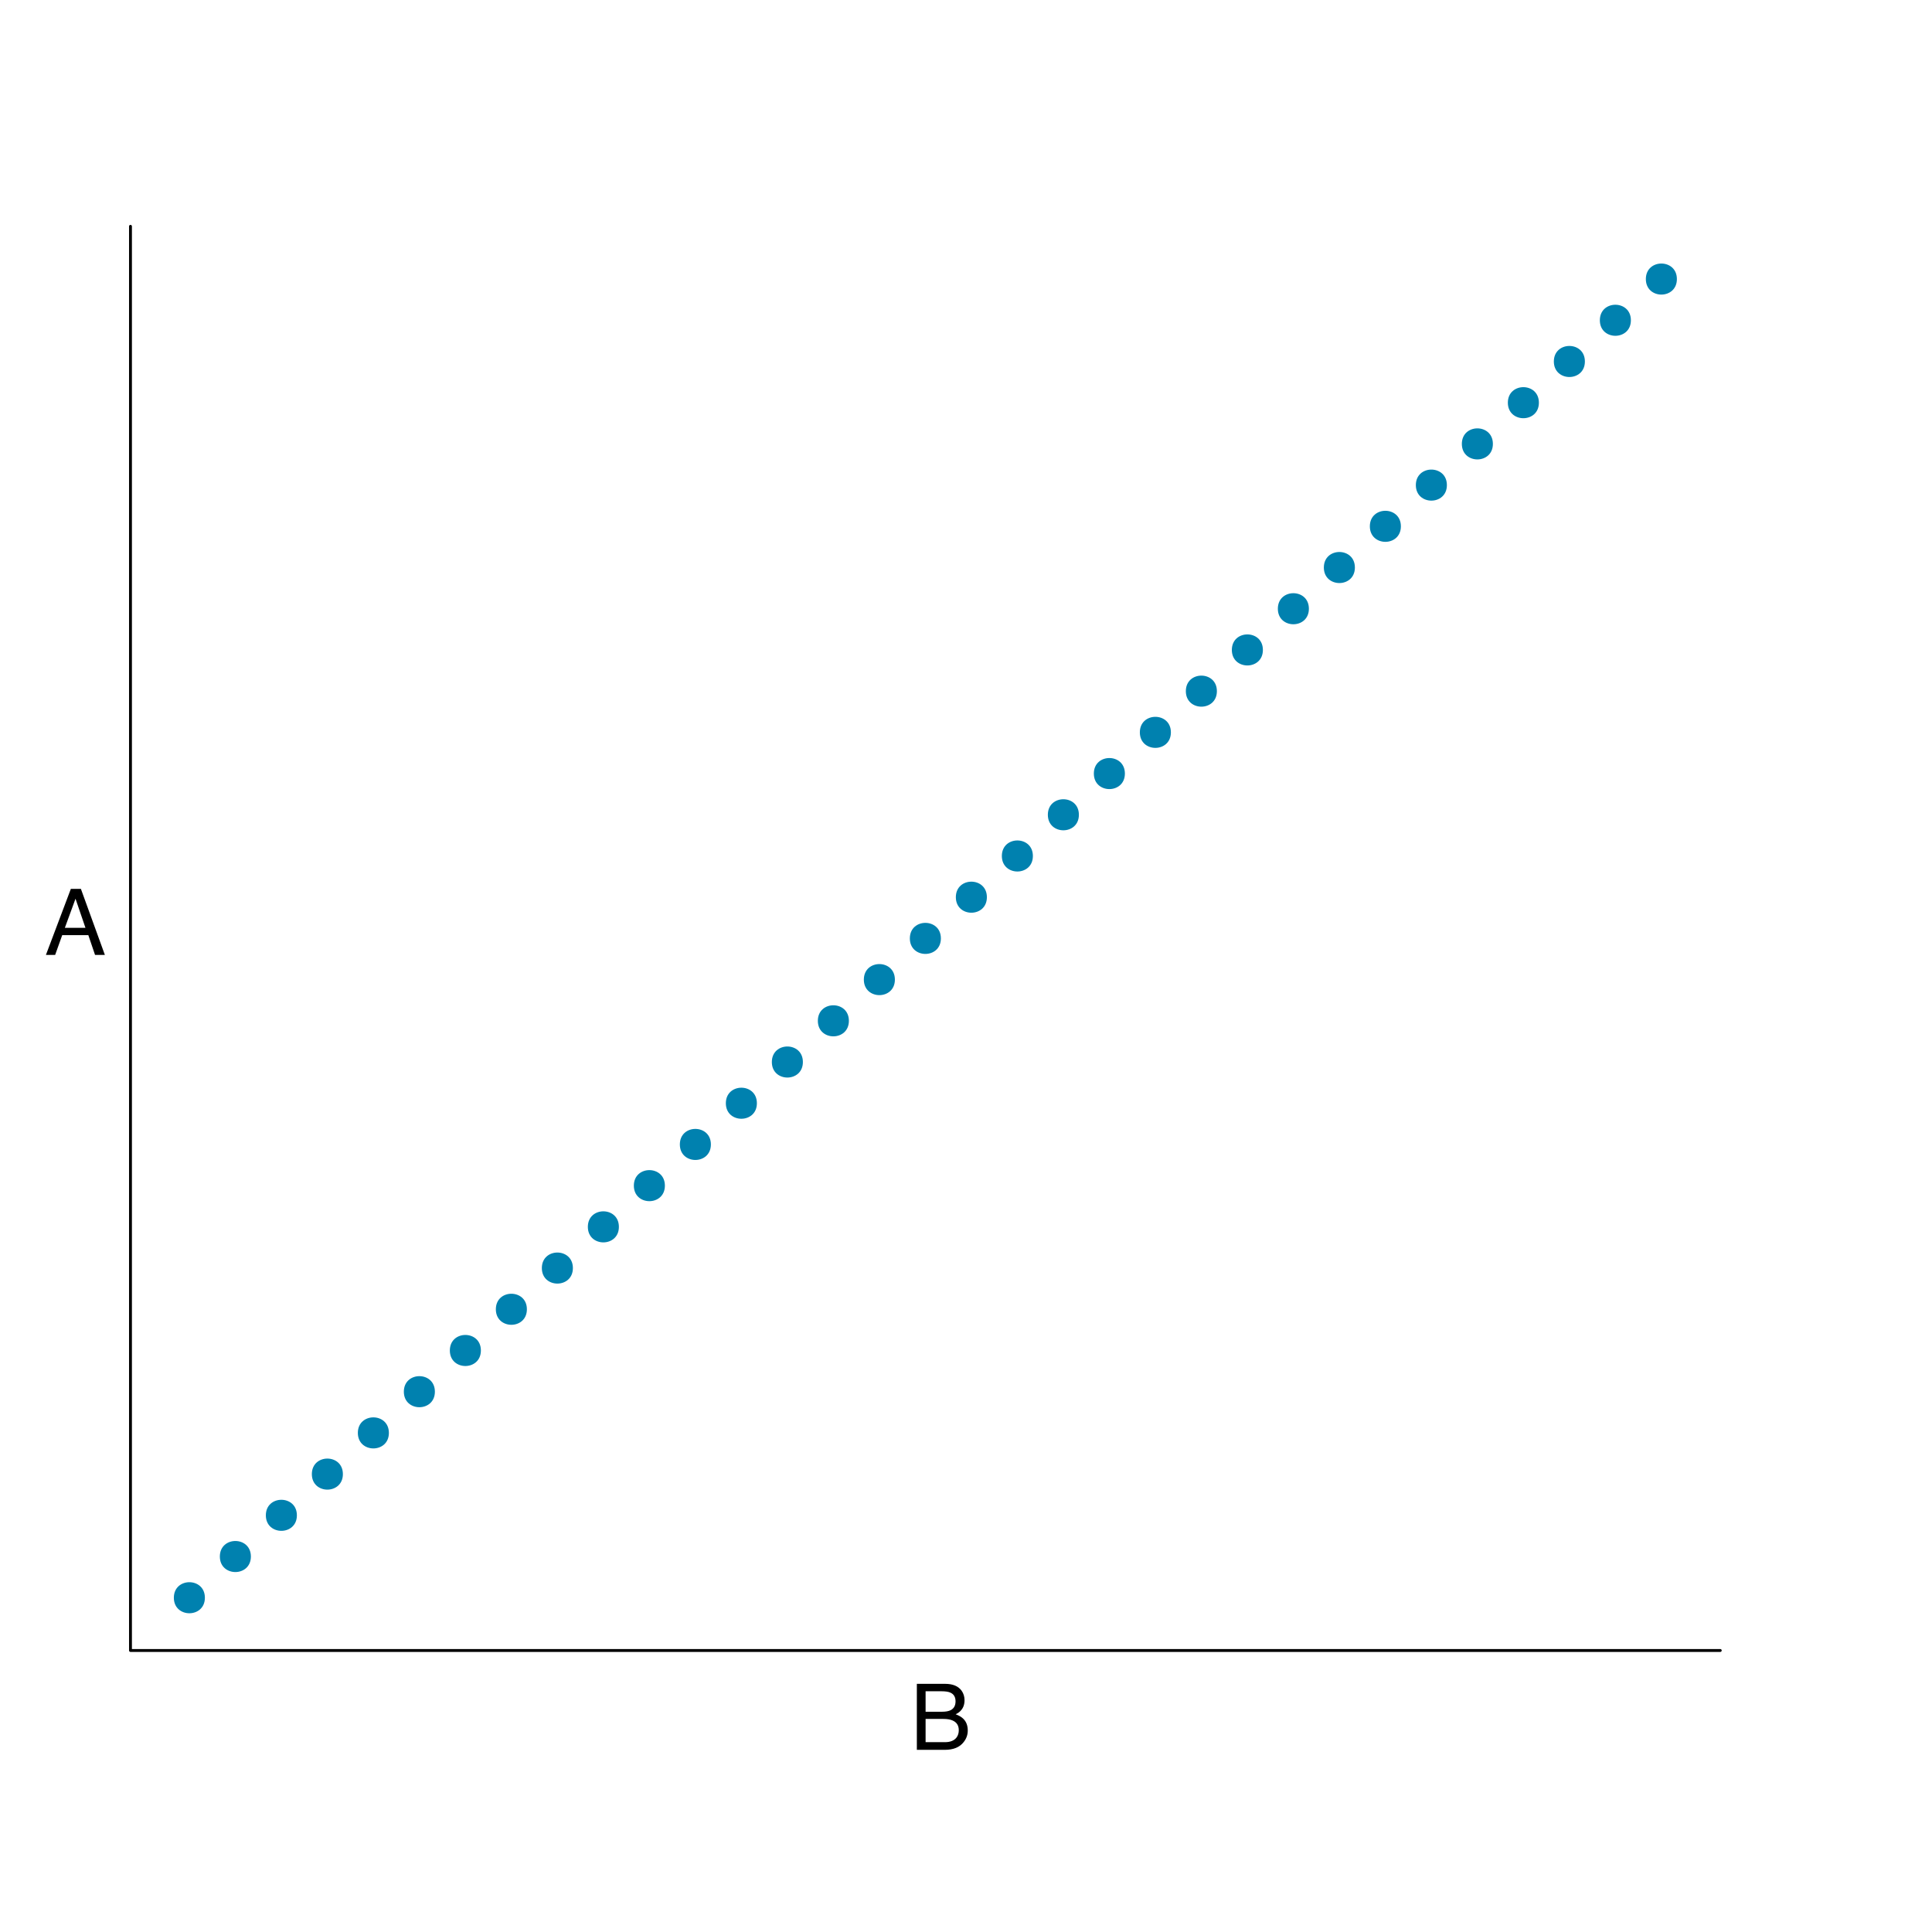
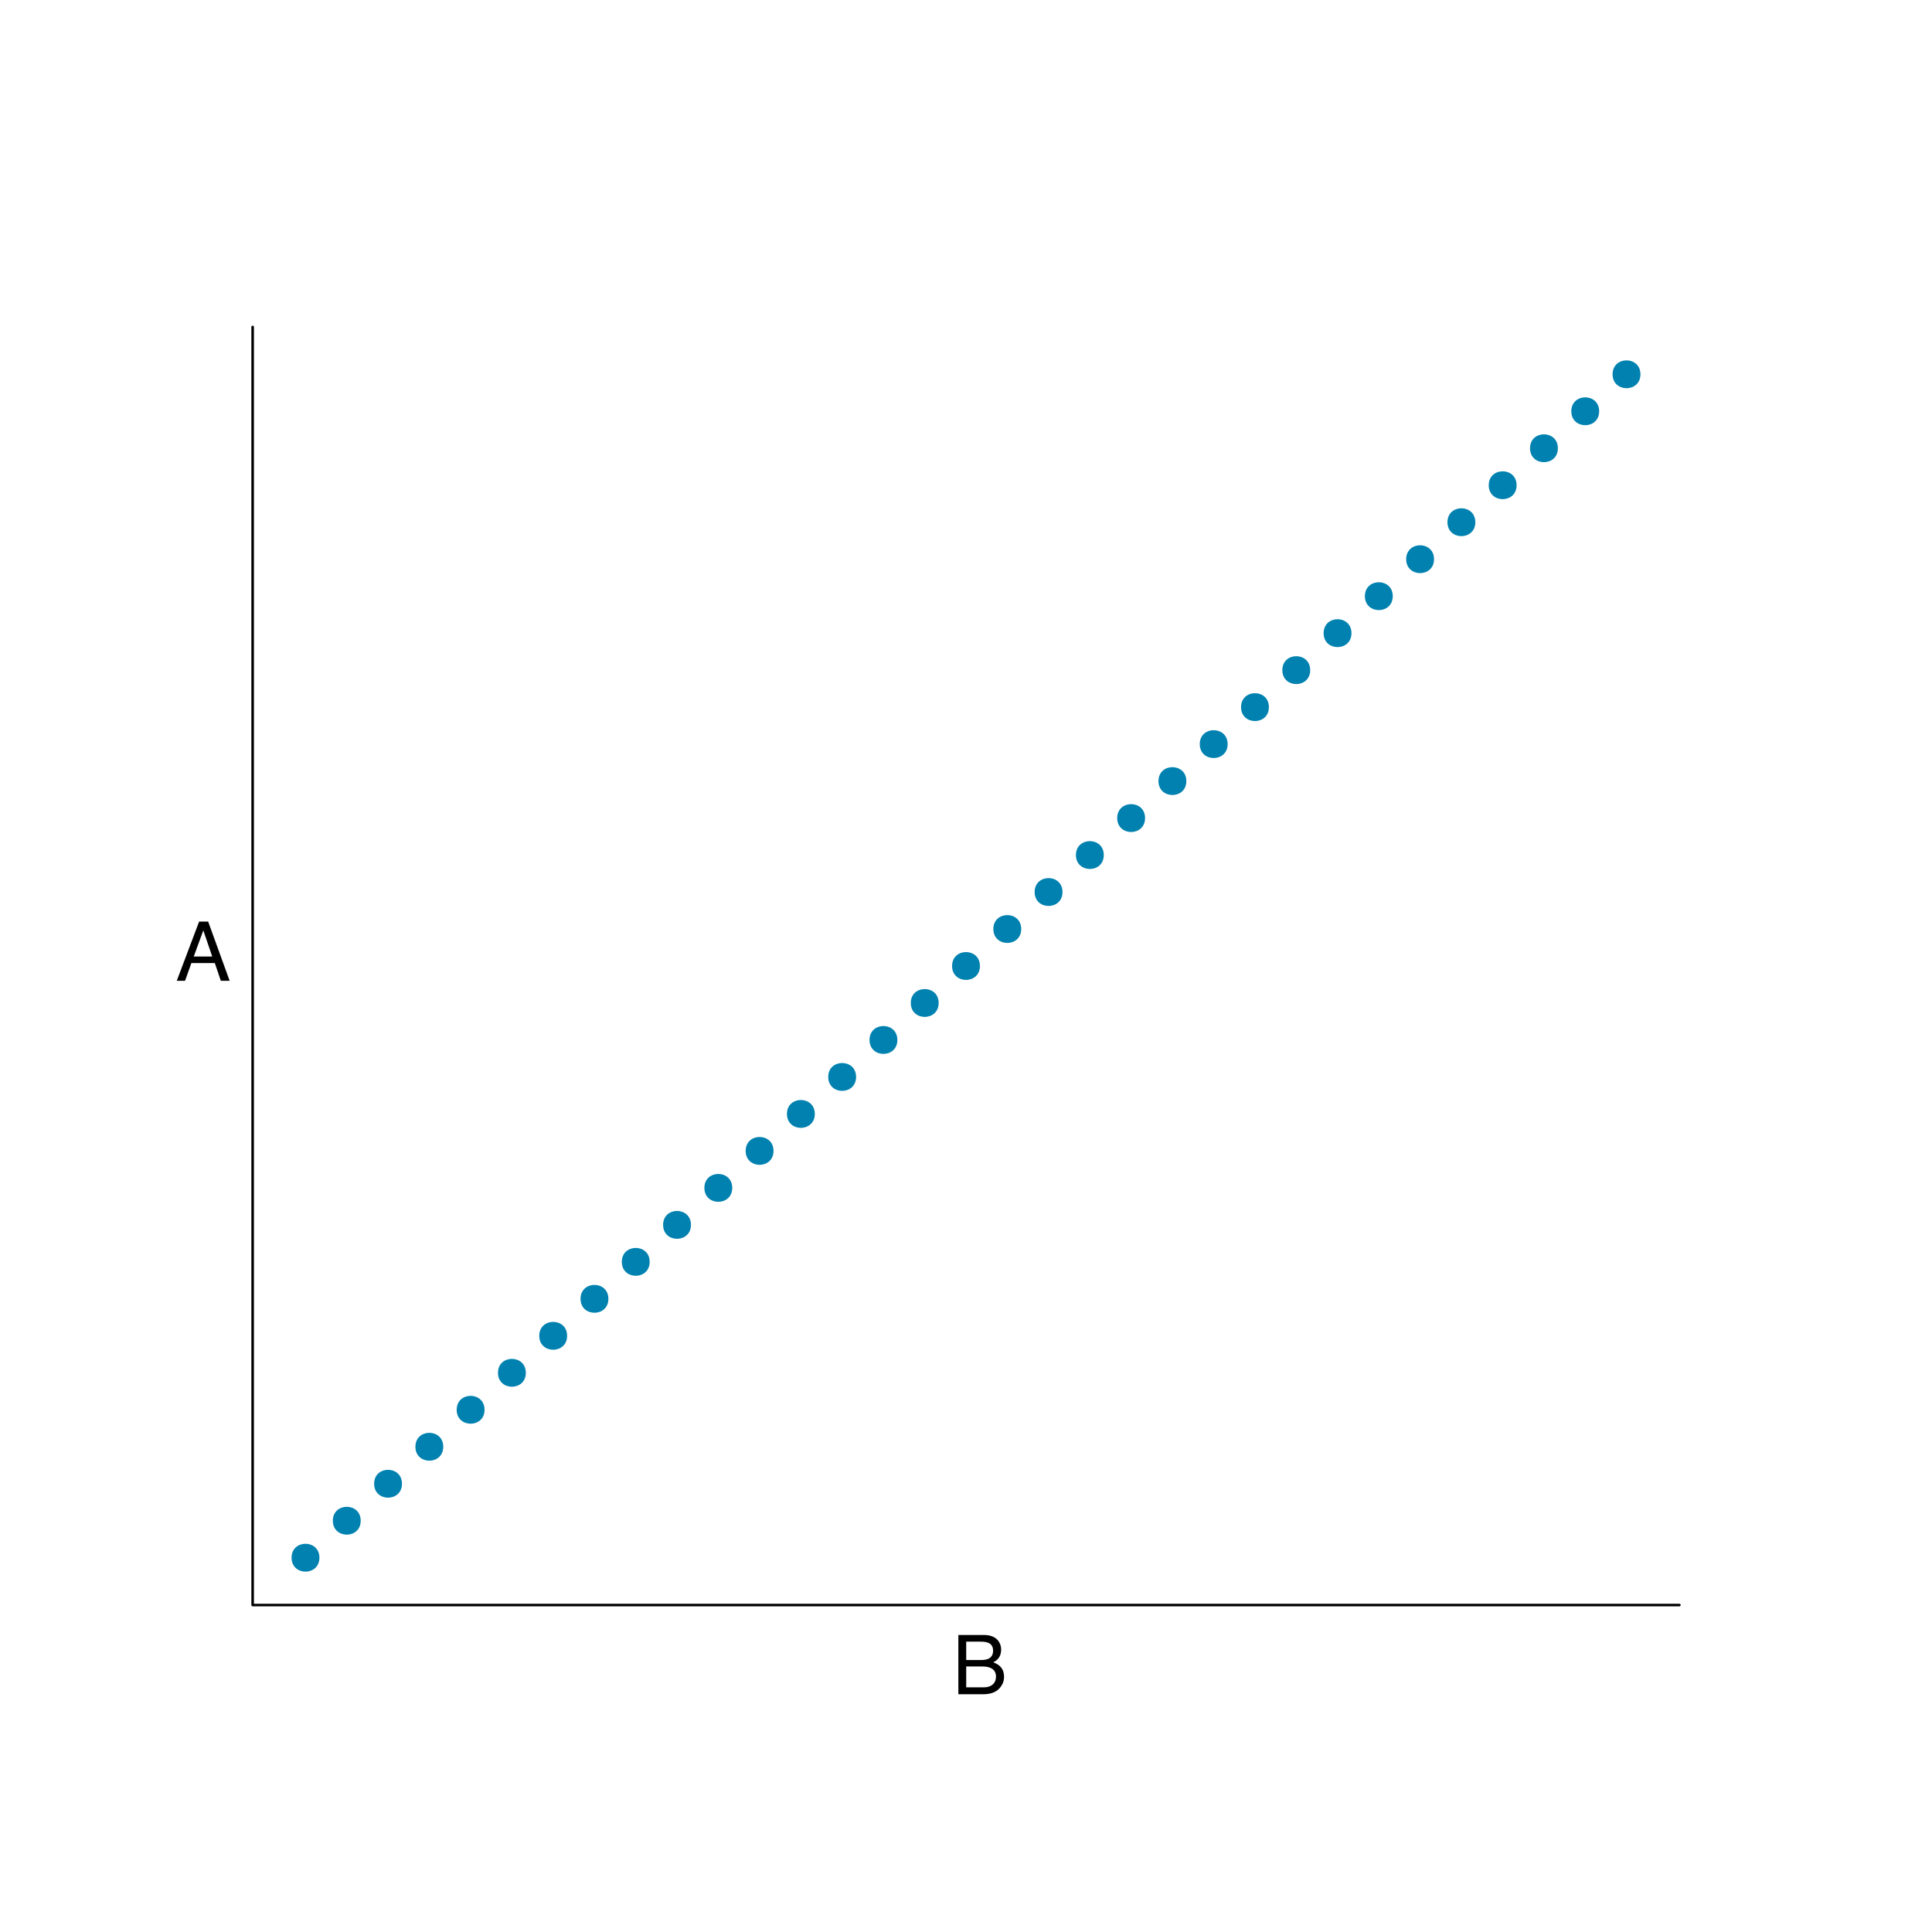
- <svg xmlns="http://www.w3.org/2000/svg" xmlns:xlink="http://www.w3.org/1999/xlink" width="504pt" height="504pt" viewBox="25 0 504 504" version="1.1">
+ <svg xmlns="http://www.w3.org/2000/svg" xmlns:xlink="http://www.w3.org/1999/xlink" width="504pt" height="504pt" viewBox="-14.4 -14.4 561.6 518.4" version="1.1">
  <defs>
    <g>
      <symbol overflow="visible" id="glyph0-1">
        <path style="stroke:none;" d="M 10.656 -7.062 L 8.062 -14.656 L 5.281 -7.062 Z M 6.844 -17.219 L 9.469 -17.219 L 15.719 0 L 13.156 0 L 11.406 -5.156 L 4.594 -5.156 L 2.75 0 L 0.344 0 Z M 6.844 -17.21" />
      </symbol>
      <symbol overflow="visible" id="glyph0-2">
        <path style="stroke:none;" d="M 8.312 -9.938 C 9.289 -9.938 10.047 -10.07 10.594 -10.344 C 11.445 -10.781 11.875 -11.547 11.875 -12.656 C 11.875 -13.781 11.414 -14.539 10.5 -14.938 C 10 -15.164 9.234 -15.281 8.219 -15.281 L 4.062 -15.281 L 4.062 -9.938 Z M 9.094 -2 C 10.508 -2 11.531 -2.414 12.156 -3.25 C 12.531 -3.766 12.719 -4.391 12.719 -5.125 C 12.719 -6.375 12.156 -7.227 11.031 -7.688 C 10.445 -7.938 9.664 -8.062 8.688 -8.062 L 4.062 -8.062 L 4.062 -2 Z M 1.781 -17.219 L 9.156 -17.219 C 11.172 -17.219 12.609 -16.609 13.469 -15.406 C 13.969 -14.695 14.219 -13.875 14.219 -12.938 C 14.219 -11.852 13.906 -10.969 13.281 -10.281 C 12.969 -9.906 12.508 -9.57 11.906 -9.281 C 12.781 -8.945 13.438 -8.562 13.875 -8.125 C 14.664 -7.375 15.062 -6.344 15.062 -5.031 C 15.062 -3.922 14.703 -2.922 14 -2.031 C 12.953 -0.672 11.312 0 9.062 0 L 1.781 0 Z M 1.781 -17.219" />
      </symbol>
    </g>
  </defs>
  <g id="surface11">
    <rect x="0" y="0" width="504" height="504" style="fill:rgb(100%,100%,100%);fill-opacity:0;stroke:none;" />
    <path style=" stroke:none;fill-rule:nonzero;fill:rgba(0, 129, 175, 1);" d="M 438.449 94.301 C 438.449 99.699 430.352 99.699 430.352 94.301 C 430.352 88.898 438.449 88.898 438.449 94.301 " />
    <path style=" stroke:none;fill-rule:nonzero;fill:rgba(0, 129, 175, 1);" d="M 318.449 201.801 C 318.449 207.199 310.352 207.199 310.352 201.801 C 310.352 196.398 318.449 196.398 318.449 201.801 " />
    <path style=" stroke:none;fill-rule:nonzero;fill:rgba(0, 129, 175, 1);" d="M 210.449 298.551 C 210.449 303.949 202.352 303.949 202.352 298.551 C 202.352 293.148 210.449 293.148 210.449 298.551 " />
    <path style=" stroke:none;fill-rule:nonzero;fill:rgba(0, 129, 175, 1);" d="M 114.449 384.551 C 114.449 389.949 106.352 389.949 106.352 384.551 C 106.352 379.148 114.449 379.148 114.449 384.551 " />
    <path style=" stroke:none;fill-rule:nonzero;fill:rgba(0, 129, 175, 1);" d="M 402.449 126.551 C 402.449 131.949 394.352 131.949 394.352 126.551 C 394.352 121.148 402.449 121.148 402.449 126.551 " />
    <path style=" stroke:none;fill-rule:nonzero;fill:rgba(0, 129, 175, 1);" d="M 78.449 416.801 C 78.449 422.199 70.352 422.199 70.352 416.801 C 70.352 411.398 78.449 411.398 78.449 416.801 " />
    <path style=" stroke:none;fill-rule:nonzero;fill:rgba(0, 129, 175, 1);" d="M 246.449 266.301 C 246.449 271.699 238.352 271.699 238.352 266.301 C 238.352 260.898 246.449 260.898 246.449 266.301 " />
    <path style=" stroke:none;fill-rule:nonzero;fill:rgba(0, 129, 175, 1);" d="M 450.449 83.551 C 450.449 88.949 442.352 88.949 442.352 83.551 C 442.352 78.148 450.449 78.148 450.449 83.551 " />
    <path style=" stroke:none;fill-rule:nonzero;fill:rgba(0, 129, 175, 1);" d="M 366.449 158.801 C 366.449 164.199 358.352 164.199 358.352 158.801 C 358.352 153.398 366.449 153.398 366.449 158.801 " />
    <path style=" stroke:none;fill-rule:nonzero;fill:rgba(0, 129, 175, 1);" d="M 222.449 287.801 C 222.449 293.199 214.352 293.199 214.352 287.801 C 214.352 282.398 222.449 282.398 222.449 287.801 " />
    <path style=" stroke:none;fill-rule:nonzero;fill:rgba(0, 129, 175, 1);" d="M 270.449 244.801 C 270.449 250.199 262.352 250.199 262.352 244.801 C 262.352 239.398 270.449 239.398 270.449 244.801 " />
    <path style=" stroke:none;fill-rule:nonzero;fill:rgba(0, 129, 175, 1);" d="M 174.449 330.801 C 174.449 336.199 166.352 336.199 166.352 330.801 C 166.352 325.398 174.449 325.398 174.449 330.801 " />
    <path style=" stroke:none;fill-rule:nonzero;fill:rgba(0, 129, 175, 1);" d="M 462.449 72.801 C 462.449 78.199 454.352 78.199 454.352 72.801 C 454.352 67.398 462.449 67.398 462.449 72.801 " />
    <path style=" stroke:none;fill-rule:nonzero;fill:rgba(0, 129, 175, 1);" d="M 102.449 395.301 C 102.449 400.699 94.352 400.699 94.352 395.301 C 94.352 389.898 102.449 389.898 102.449 395.301 " />
    <path style=" stroke:none;fill-rule:nonzero;fill:rgba(0, 129, 175, 1);" d="M 354.449 169.551 C 354.449 174.949 346.352 174.949 346.352 169.551 C 346.352 164.148 354.449 164.148 354.449 169.551 " />
    <path style=" stroke:none;fill-rule:nonzero;fill:rgba(0, 129, 175, 1);" d="M 306.449 212.551 C 306.449 217.949 298.352 217.949 298.352 212.551 C 298.352 207.148 306.449 207.148 306.449 212.551 " />
    <path style=" stroke:none;fill-rule:nonzero;fill:rgba(0, 129, 175, 1);" d="M 330.449 191.051 C 330.449 196.449 322.352 196.449 322.352 191.051 C 322.352 185.648 330.449 185.648 330.449 191.051 " />
    <path style=" stroke:none;fill-rule:nonzero;fill:rgba(0, 129, 175, 1);" d="M 342.449 180.301 C 342.449 185.699 334.352 185.699 334.352 180.301 C 334.352 174.898 342.449 174.898 342.449 180.301 " />
    <path style=" stroke:none;fill-rule:nonzero;fill:rgba(0, 129, 175, 1);" d="M 138.449 363.051 C 138.449 368.449 130.352 368.449 130.352 363.051 C 130.352 357.648 138.449 357.648 138.449 363.051 " />
    <path style=" stroke:none;fill-rule:nonzero;fill:rgba(0, 129, 175, 1);" d="M 390.449 137.301 C 390.449 142.699 382.352 142.699 382.352 137.301 C 382.352 131.898 390.449 131.898 390.449 137.301 " />
    <path style=" stroke:none;fill-rule:nonzero;fill:rgba(0, 129, 175, 1);" d="M 162.449 341.551 C 162.449 346.949 154.352 346.949 154.352 341.551 C 154.352 336.148 162.449 336.148 162.449 341.551 " />
    <path style=" stroke:none;fill-rule:nonzero;fill:rgba(0, 129, 175, 1);" d="M 126.449 373.801 C 126.449 379.199 118.352 379.199 118.352 373.801 C 118.352 368.398 126.449 368.398 126.449 373.801 " />
    <path style=" stroke:none;fill-rule:nonzero;fill:rgba(0, 129, 175, 1);" d="M 414.449 115.801 C 414.449 121.199 406.352 121.199 406.352 115.801 C 406.352 110.398 414.449 110.398 414.449 115.801 " />
    <path style=" stroke:none;fill-rule:nonzero;fill:rgba(0, 129, 175, 1);" d="M 186.449 320.051 C 186.449 325.449 178.352 325.449 178.352 320.051 C 178.352 314.648 186.449 314.648 186.449 320.051 " />
    <path style=" stroke:none;fill-rule:nonzero;fill:rgba(0, 129, 175, 1);" d="M 282.449 234.051 C 282.449 239.449 274.352 239.449 274.352 234.051 C 274.352 228.648 282.449 228.648 282.449 234.051 " />
    <path style=" stroke:none;fill-rule:nonzero;fill:rgba(0, 129, 175, 1);" d="M 234.449 277.051 C 234.449 282.449 226.352 282.449 226.352 277.051 C 226.352 271.648 234.449 271.648 234.449 277.051 " />
    <path style=" stroke:none;fill-rule:nonzero;fill:rgba(0, 129, 175, 1);" d="M 378.449 148.051 C 378.449 153.449 370.352 153.449 370.352 148.051 C 370.352 142.648 378.449 142.648 378.449 148.051 " />
    <path style=" stroke:none;fill-rule:nonzero;fill:rgba(0, 129, 175, 1);" d="M 198.449 309.301 C 198.449 314.699 190.352 314.699 190.352 309.301 C 190.352 303.898 198.449 303.898 198.449 309.301 " />
    <path style=" stroke:none;fill-rule:nonzero;fill:rgba(0, 129, 175, 1);" d="M 150.449 352.301 C 150.449 357.699 142.352 357.699 142.352 352.301 C 142.352 346.898 150.449 346.898 150.449 352.301 " />
    <path style=" stroke:none;fill-rule:nonzero;fill:rgba(0, 129, 175, 1);" d="M 426.449 105.051 C 426.449 110.449 418.352 110.449 418.352 105.051 C 418.352 99.648 426.449 99.648 426.449 105.051 " />
    <path style=" stroke:none;fill-rule:nonzero;fill:rgba(0, 129, 175, 1);" d="M 90.449 406.051 C 90.449 411.449 82.352 411.449 82.352 406.051 C 82.352 400.648 90.449 400.648 90.449 406.051 " />
    <path style=" stroke:none;fill-rule:nonzero;fill:rgba(0, 129, 175, 1);" d="M 294.449 223.301 C 294.449 228.699 286.352 228.699 286.352 223.301 C 286.352 217.898 294.449 217.898 294.449 223.301 " />
    <path style=" stroke:none;fill-rule:nonzero;fill:rgba(0, 129, 175, 1);" d="M 258.449 255.551 C 258.449 260.949 250.352 260.949 250.352 255.551 C 250.352 250.148 258.449 250.148 258.449 255.551 " />
    <path style="fill:none;stroke-width:0.75;stroke-linecap:round;stroke-linejoin:round;stroke:rgb(0%,0%,0%);stroke-opacity:1;stroke-miterlimit:10;" d="M 59.039 59.039 L 59.039 430.559 L 473.762 430.559 " />
    <g style="fill:rgb(0%,0%,0%);fill-opacity:1;">
      <use xlink:href="#glyph0-1" x="36.637" y="249.105" />
    </g>
    <g style="fill:rgb(0%,0%,0%);fill-opacity:1;">
      <use xlink:href="#glyph0-2" x="262.398" y="456.48" />
    </g>
  </g>
</svg>
